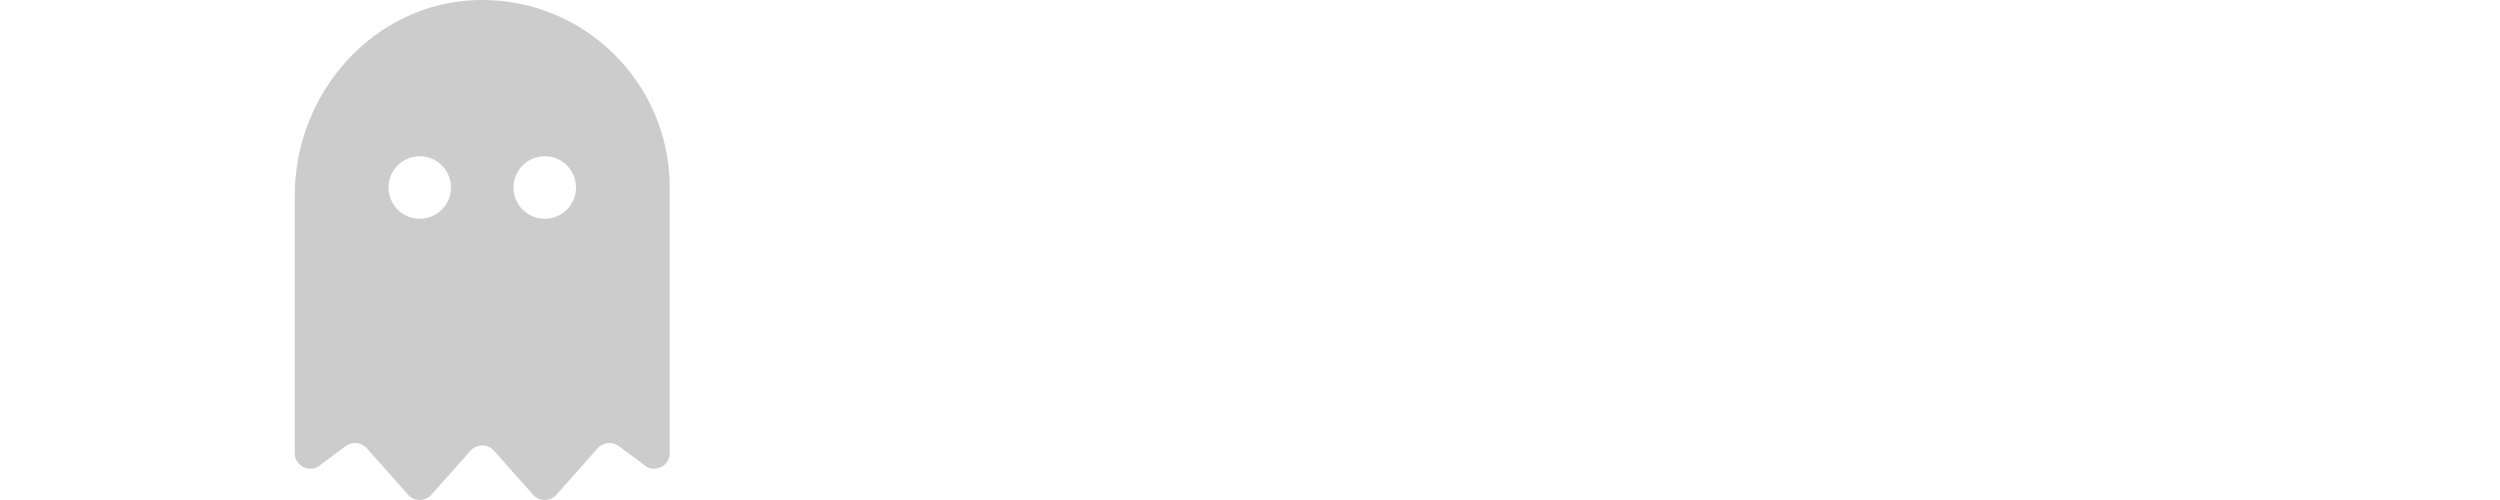
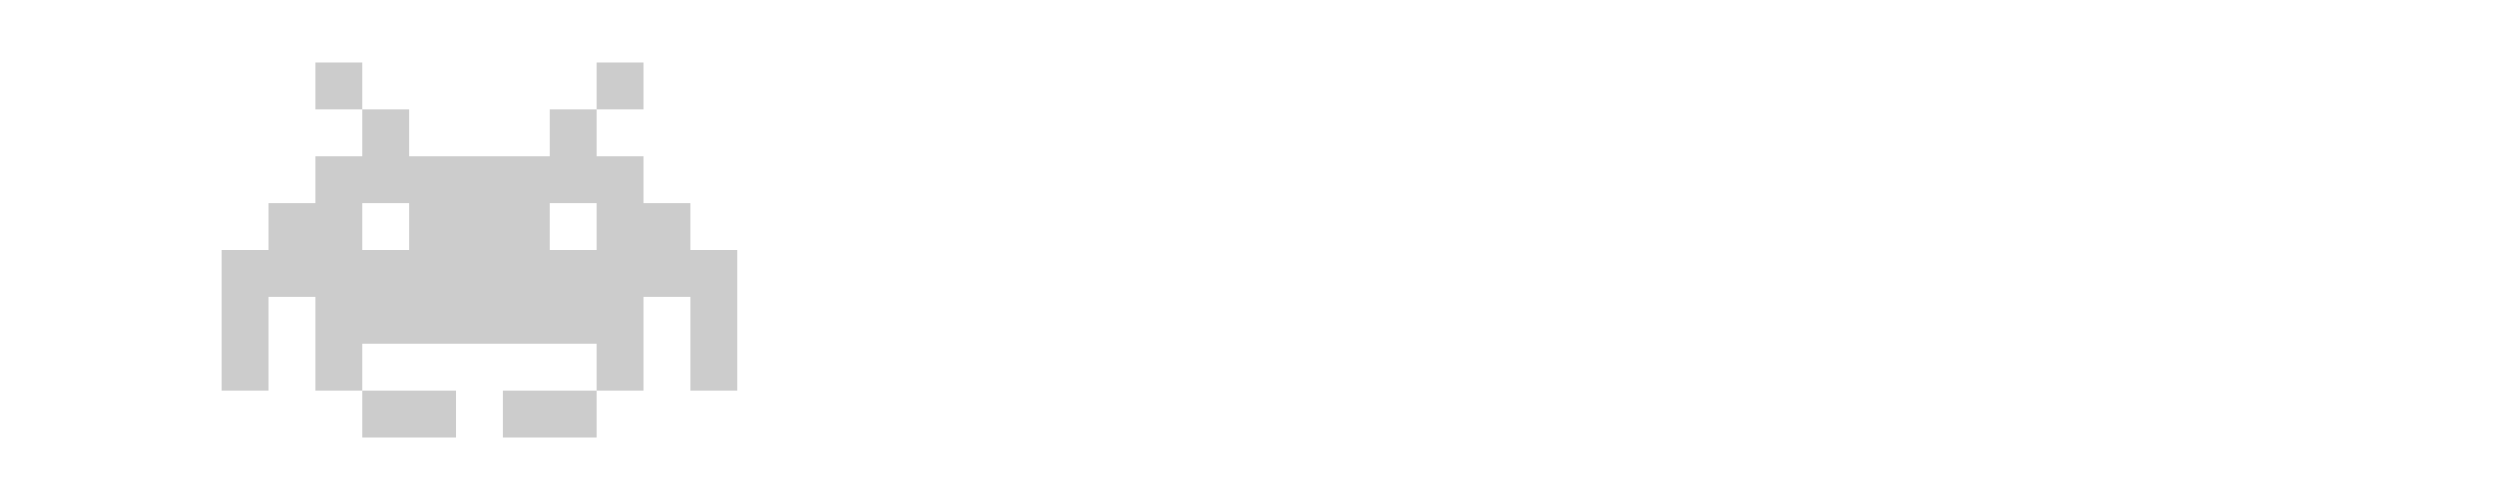
<svg xmlns="http://www.w3.org/2000/svg" version="1.1" id="vertical" x="0px" y="0px" viewBox="0 0 200 40">
-   <path d="M 68.271 1.25 L 74.301 1.25 L 66.591 20 L 58.251 20 L 57.141 1.25 L 63.471 1.25 L 63.471 13.16 L 63.741 13.16 Z M 85.671 12.92 L 79.971 12.92 L 79.581 15.2 L 86.571 15.2 L 85.731 20 L 73.041 20 L 76.341 1.25 L 88.881 1.25 L 87.321 6.05 L 81.171 6.05 L 80.751 8.57 L 86.451 8.57 Z M 104.481 20 L 98.211 20 L 96.831 14.42 L 95.601 14.42 L 94.641 20 L 88.941 20 L 92.241 1.25 L 101.241 1.25 C 104.661 1.25 106.371 2.78 106.371 5.84 C 106.371 7.1 106.181 8.3 105.801 9.44 C 105.101 11.6 104.001 13.04 102.501 13.76 Z M 97.071 6.05 L 96.411 9.8 L 97.731 9.8 C 98.411 9.8 98.926 9.725 99.276 9.575 C 99.626 9.425 99.866 8.995 99.996 8.285 C 100.126 7.575 100.191 7.14 100.191 6.98 C 100.191 6.58 100.036 6.325 99.726 6.215 C 99.416 6.105 98.911 6.05 98.211 6.05 Z M 121.941 6.05 L 117.801 6.05 L 115.371 20 L 109.671 20 L 112.101 6.05 L 107.991 6.05 L 108.861 1.25 L 122.811 1.25 Z M 121.67 20 L 124.97 1.25 L 130.67 1.25 L 127.37 20 Z M 143.81 14.63 L 143.33 19.67 C 142.05 20.19 140.43 20.45 138.47 20.45 C 135.95 20.45 134.145 19.96 133.055 18.98 C 131.965 18 131.42 16.49 131.42 14.45 C 131.42 13.59 131.56 12.32 131.84 10.64 C 132.44 7.2 133.475 4.7 134.945 3.14 C 136.415 1.58 138.74 0.8 141.92 0.8 C 142.66 0.8 143.505 0.875 144.455 1.025 C 145.405 1.175 146.1 1.36 146.54 1.58 L 144.86 6.17 C 143.68 5.89 142.575 5.75 141.545 5.75 C 140.515 5.75 139.78 5.85 139.34 6.05 C 138.9 6.25 138.63 6.65 138.53 7.25 L 137.15 15.11 C 137.87 15.27 138.61 15.35 139.37 15.35 C 140.99 15.35 142.47 15.11 143.81 14.63 Z M 150.17 20 L 144.17 20 L 152.06 1.25 L 160.88 1.25 L 162.2 20 L 156.17 20 L 156.05 17.03 L 151.34 17.03 Z M 155.3 7.01 L 153.2 12.26 L 155.6 12.26 L 155.6 7.01 Z M 175.58 20 L 164.18 20 L 167.48 1.25 L 173.18 1.25 L 170.72 15.2 L 176.42 15.2 Z" style="white-space: pre; fill: rgb(255, 255, 255);" />
-   <path d="M 71.16 39.587 L 65.16 39.587 L 73.05 20.837 L 81.87 20.837 L 83.19 39.587 L 77.16 39.587 L 77.04 36.617 L 72.33 36.617 Z M 76.29 26.597 L 74.19 31.847 L 76.59 31.847 L 76.59 26.597 Z M 100.71 39.587 L 94.44 39.587 L 93.06 34.007 L 91.83 34.007 L 90.87 39.587 L 85.17 39.587 L 88.47 20.837 L 97.47 20.837 C 100.89 20.837 102.6 22.367 102.6 25.427 C 102.6 26.687 102.41 27.887 102.03 29.027 C 101.33 31.187 100.23 32.627 98.73 33.347 Z M 93.3 25.637 L 92.64 29.387 L 93.96 29.387 C 94.64 29.387 95.155 29.312 95.505 29.162 C 95.855 29.012 96.095 28.582 96.225 27.872 C 96.355 27.162 96.42 26.727 96.42 26.567 C 96.42 26.167 96.265 25.912 95.955 25.802 C 95.645 25.692 95.14 25.637 94.44 25.637 Z M 116.04 34.217 L 115.56 39.257 C 114.28 39.777 112.66 40.037 110.7 40.037 C 108.18 40.037 106.375 39.547 105.285 38.567 C 104.195 37.587 103.65 36.077 103.65 34.037 C 103.65 33.177 103.79 31.907 104.07 30.227 C 104.67 26.787 105.705 24.287 107.175 22.727 C 108.645 21.167 110.97 20.387 114.15 20.387 C 114.89 20.387 115.735 20.462 116.685 20.612 C 117.635 20.762 118.33 20.947 118.77 21.167 L 117.09 25.757 C 115.91 25.477 114.805 25.337 113.775 25.337 C 112.745 25.337 112.01 25.437 111.57 25.637 C 111.13 25.837 110.86 26.237 110.76 26.837 L 109.38 34.697 C 110.1 34.857 110.84 34.937 111.6 34.937 C 113.22 34.937 114.7 34.697 116.04 34.217 Z M 122.4 39.587 L 116.4 39.587 L 124.29 20.837 L 133.11 20.837 L 134.43 39.587 L 128.4 39.587 L 128.28 36.617 L 123.57 36.617 Z M 127.53 26.597 L 125.43 31.847 L 127.83 31.847 L 127.83 26.597 Z M 136.409 39.587 L 139.709 20.837 L 147.689 20.837 C 150.269 20.837 152.104 21.292 153.194 22.202 C 154.284 23.112 154.829 24.587 154.829 26.627 C 154.829 27.667 154.709 28.867 154.469 30.227 C 153.869 33.587 152.844 35.987 151.394 37.427 C 149.944 38.867 147.609 39.587 144.389 39.587 Z M 146.909 25.637 L 144.539 25.637 L 142.949 34.787 L 145.319 34.787 C 146.099 34.787 146.679 34.692 147.059 34.502 C 147.439 34.312 147.689 33.877 147.809 33.197 L 148.859 27.227 C 148.879 27.107 148.889 26.947 148.889 26.747 C 148.889 26.287 148.729 25.987 148.409 25.847 C 148.089 25.707 147.589 25.637 146.909 25.637 Z M 168.389 32.507 L 162.689 32.507 L 162.299 34.787 L 169.289 34.787 L 168.449 39.587 L 155.759 39.587 L 159.059 20.837 L 171.599 20.837 L 170.039 25.637 L 163.889 25.637 L 163.469 28.157 L 169.169 28.157 Z" style="white-space: pre; fill: rgb(255, 255, 255);" />
-   <path d="M 38.119 0.007 C 29.909 0.253 23.58 7.416 23.58 15.629 L 23.58 36.248 C 23.58 37.362 24.926 37.919 25.714 37.132 L 27.661 35.684 C 28.181 35.297 28.911 35.372 29.341 35.857 L 32.697 39.634 C 33.185 40.122 33.976 40.122 34.465 39.634 L 37.646 36.052 C 38.144 35.492 39.018 35.492 39.515 36.052 L 42.696 39.634 C 43.184 40.122 43.976 40.122 44.464 39.634 L 47.819 35.857 C 48.25 35.372 48.98 35.296 49.5 35.684 L 51.447 37.132 C 52.234 37.919 53.58 37.361 53.58 36.248 L 53.58 15 C 53.58 6.563 46.614 -0.248 38.119 0.007 Z M 33.58 17.5 C 32.2 17.5 31.08 16.381 31.08 15 C 31.08 13.62 32.2 12.5 33.58 12.5 C 34.961 12.5 36.08 13.62 36.08 15 C 36.08 16.381 34.961 17.5 33.58 17.5 Z M 43.58 17.5 C 42.2 17.5 41.08 16.381 41.08 15 C 41.08 13.62 42.2 12.5 43.58 12.5 C 44.961 12.5 46.08 13.62 46.08 15 C 46.08 16.381 44.961 17.5 43.58 17.5 Z" style="fill: rgb(204, 204, 204);" />
+   <path d="M 74.121 1.25 L 80.151 1.25 L 72.441 20 L 64.101 20 L 62.991 1.25 L 69.321 1.25 L 69.321 13.16 L 69.591 13.16 Z M 91.521 12.92 L 85.821 12.92 L 85.431 15.2 L 92.421 15.2 L 91.581 20 L 78.891 20 L 82.191 1.25 L 94.731 1.25 L 93.171 6.05 L 87.021 6.05 L 86.601 8.57 L 92.301 8.57 Z M 110.331 20 L 104.061 20 L 102.681 14.42 L 101.451 14.42 L 100.491 20 L 94.791 20 L 98.091 1.25 L 107.091 1.25 C 110.511 1.25 112.221 2.78 112.221 5.84 C 112.221 7.1 112.031 8.3 111.651 9.44 C 110.951 11.6 109.851 13.04 108.351 13.76 Z M 102.921 6.05 L 102.261 9.8 L 103.581 9.8 C 104.261 9.8 104.776 9.725 105.126 9.575 C 105.476 9.425 105.716 8.995 105.846 8.285 C 105.976 7.575 106.041 7.14 106.041 6.98 C 106.041 6.58 105.886 6.325 105.576 6.215 C 105.266 6.105 104.761 6.05 104.061 6.05 Z M 127.791 6.05 L 123.651 6.05 L 121.221 20 L 115.521 20 L 117.951 6.05 L 113.841 6.05 L 114.711 1.25 L 128.661 1.25 Z M 127.52 20 L 130.82 1.25 L 136.52 1.25 L 133.22 20 Z M 149.66 14.63 L 149.18 19.67 C 147.9 20.19 146.28 20.45 144.32 20.45 C 141.8 20.45 139.995 19.96 138.905 18.98 C 137.815 18 137.27 16.49 137.27 14.45 C 137.27 13.59 137.41 12.32 137.69 10.64 C 138.29 7.2 139.325 4.7 140.795 3.14 C 142.265 1.58 144.59 0.8 147.77 0.8 C 148.51 0.8 149.355 0.875 150.305 1.025 C 151.255 1.175 151.95 1.36 152.39 1.58 L 150.71 6.17 C 149.53 5.89 148.425 5.75 147.395 5.75 C 146.365 5.75 145.63 5.85 145.19 6.05 C 144.75 6.25 144.48 6.65 144.38 7.25 L 143 15.11 C 143.72 15.27 144.46 15.35 145.22 15.35 C 146.84 15.35 148.32 15.11 149.66 14.63 Z M 156.02 20 L 150.02 20 L 157.91 1.25 L 166.73 1.25 L 168.05 20 L 162.02 20 L 161.9 17.03 L 157.19 17.03 Z M 161.15 7.01 L 159.05 12.26 L 161.45 12.26 L 161.45 7.01 Z M 181.43 20 L 170.03 20 L 173.33 1.25 L 179.03 1.25 L 176.57 15.2 L 182.27 15.2 Z" style="white-space: pre; fill: rgb(255, 255, 255);" />
+   <path d="M 66.01 39.587 L 60.01 39.587 L 67.9 20.837 L 76.72 20.837 L 78.04 39.587 L 72.01 39.587 L 71.89 36.617 L 67.18 36.617 Z M 71.14 26.597 L 69.04 31.847 L 71.44 31.847 L 71.44 26.597 Z M 95.56 39.587 L 89.29 39.587 L 87.91 34.007 L 86.68 34.007 L 85.72 39.587 L 80.02 39.587 L 83.32 20.837 L 92.32 20.837 C 95.74 20.837 97.45 22.367 97.45 25.427 C 97.45 26.687 97.26 27.887 96.88 29.027 C 96.18 31.187 95.08 32.627 93.58 33.347 Z M 88.15 25.637 L 87.49 29.387 L 88.81 29.387 C 89.49 29.387 90.005 29.312 90.355 29.162 C 90.705 29.012 90.945 28.582 91.075 27.872 C 91.205 27.162 91.27 26.727 91.27 26.567 C 91.27 26.167 91.115 25.912 90.805 25.802 C 90.495 25.692 89.99 25.637 89.29 25.637 Z M 110.89 34.217 L 110.41 39.257 C 109.13 39.777 107.51 40.037 105.55 40.037 C 103.03 40.037 101.225 39.547 100.135 38.567 C 99.045 37.587 98.5 36.077 98.5 34.037 C 98.5 33.177 98.64 31.907 98.92 30.227 C 99.52 26.787 100.555 24.287 102.025 22.727 C 103.495 21.167 105.82 20.387 109 20.387 C 109.74 20.387 110.585 20.462 111.535 20.612 C 112.485 20.762 113.18 20.947 113.62 21.167 L 111.94 25.757 C 110.76 25.477 109.655 25.337 108.625 25.337 C 107.595 25.337 106.86 25.437 106.42 25.637 C 105.98 25.837 105.71 26.237 105.61 26.837 L 104.23 34.697 C 104.95 34.857 105.69 34.937 106.45 34.937 C 108.07 34.937 109.55 34.697 110.89 34.217 Z M 117.25 39.587 L 111.25 39.587 L 119.14 20.837 L 127.96 20.837 L 129.28 39.587 L 123.25 39.587 L 123.13 36.617 L 118.42 36.617 Z M 122.38 26.597 L 120.28 31.847 L 122.68 31.847 L 122.68 26.597 Z M 131.259 39.587 L 134.559 20.837 L 142.539 20.837 C 145.119 20.837 146.954 21.292 148.044 22.202 C 149.134 23.112 149.679 24.587 149.679 26.627 C 149.679 27.667 149.559 28.867 149.319 30.227 C 148.719 33.587 147.694 35.987 146.244 37.427 C 144.794 38.867 142.459 39.587 139.239 39.587 Z M 141.759 25.637 L 139.389 25.637 L 137.799 34.787 L 140.169 34.787 C 140.949 34.787 141.529 34.692 141.909 34.502 C 142.289 34.312 142.539 33.877 142.659 33.197 L 143.709 27.227 C 143.729 27.107 143.739 26.947 143.739 26.747 C 143.739 26.287 143.579 25.987 143.259 25.847 C 142.939 25.707 142.439 25.637 141.759 25.637 Z M 163.239 32.507 L 157.539 32.507 L 157.149 34.787 L 164.139 34.787 L 163.299 39.587 L 150.609 39.587 L 153.909 20.837 L 166.449 20.837 L 164.889 25.637 L 158.739 25.637 L 158.319 28.157 L 164.019 28.157 Z" style="white-space: pre; fill: rgb(255, 255, 255);" />
+   <path style="fill-rule: evenodd; stroke-width: 0; stroke-miterlimit: 4; fill: rgb(204, 204, 204);" id="path5222" stroke-miterlimit="4" d="M 43.981 16.25 L 43.981 20 L 47.731 20 L 47.731 16.25 L 43.981 16.25 Z M 28.981 16.25 L 28.981 20 L 32.731 20 L 32.731 16.25 L 28.981 16.25 Z M 28.981 31.25 L 36.481 31.25 L 36.481 35 L 28.981 35 L 28.981 31.25 Z M 47.731 31.25 L 47.731 35 L 40.231 35 L 40.231 31.25 L 47.731 31.25 Z M 47.731 8.75 L 47.731 5 L 51.481 5 L 51.481 8.75 L 47.731 8.75 Z M 28.981 8.75 L 32.731 8.75 L 32.731 12.5 L 43.981 12.5 L 43.981 8.75 L 47.731 8.75 L 47.731 12.5 L 51.481 12.5 L 51.481 16.25 L 55.231 16.25 L 55.231 20 L 58.981 20 L 58.981 31.25 L 55.231 31.25 L 55.231 23.75 L 51.481 23.75 L 51.481 31.25 L 47.731 31.25 L 47.731 27.5 L 28.981 27.5 L 28.981 31.25 L 25.231 31.25 L 25.231 23.75 L 21.481 23.75 L 21.481 31.25 L 17.731 31.25 L 17.731 20 L 21.481 20 L 21.481 16.25 L 25.231 16.25 L 25.231 12.5 L 28.981 12.5 L 28.981 8.75 Z M 25.231 5 L 28.981 5 L 28.981 8.75 L 25.231 8.75 L 25.231 5 Z" />
</svg>
